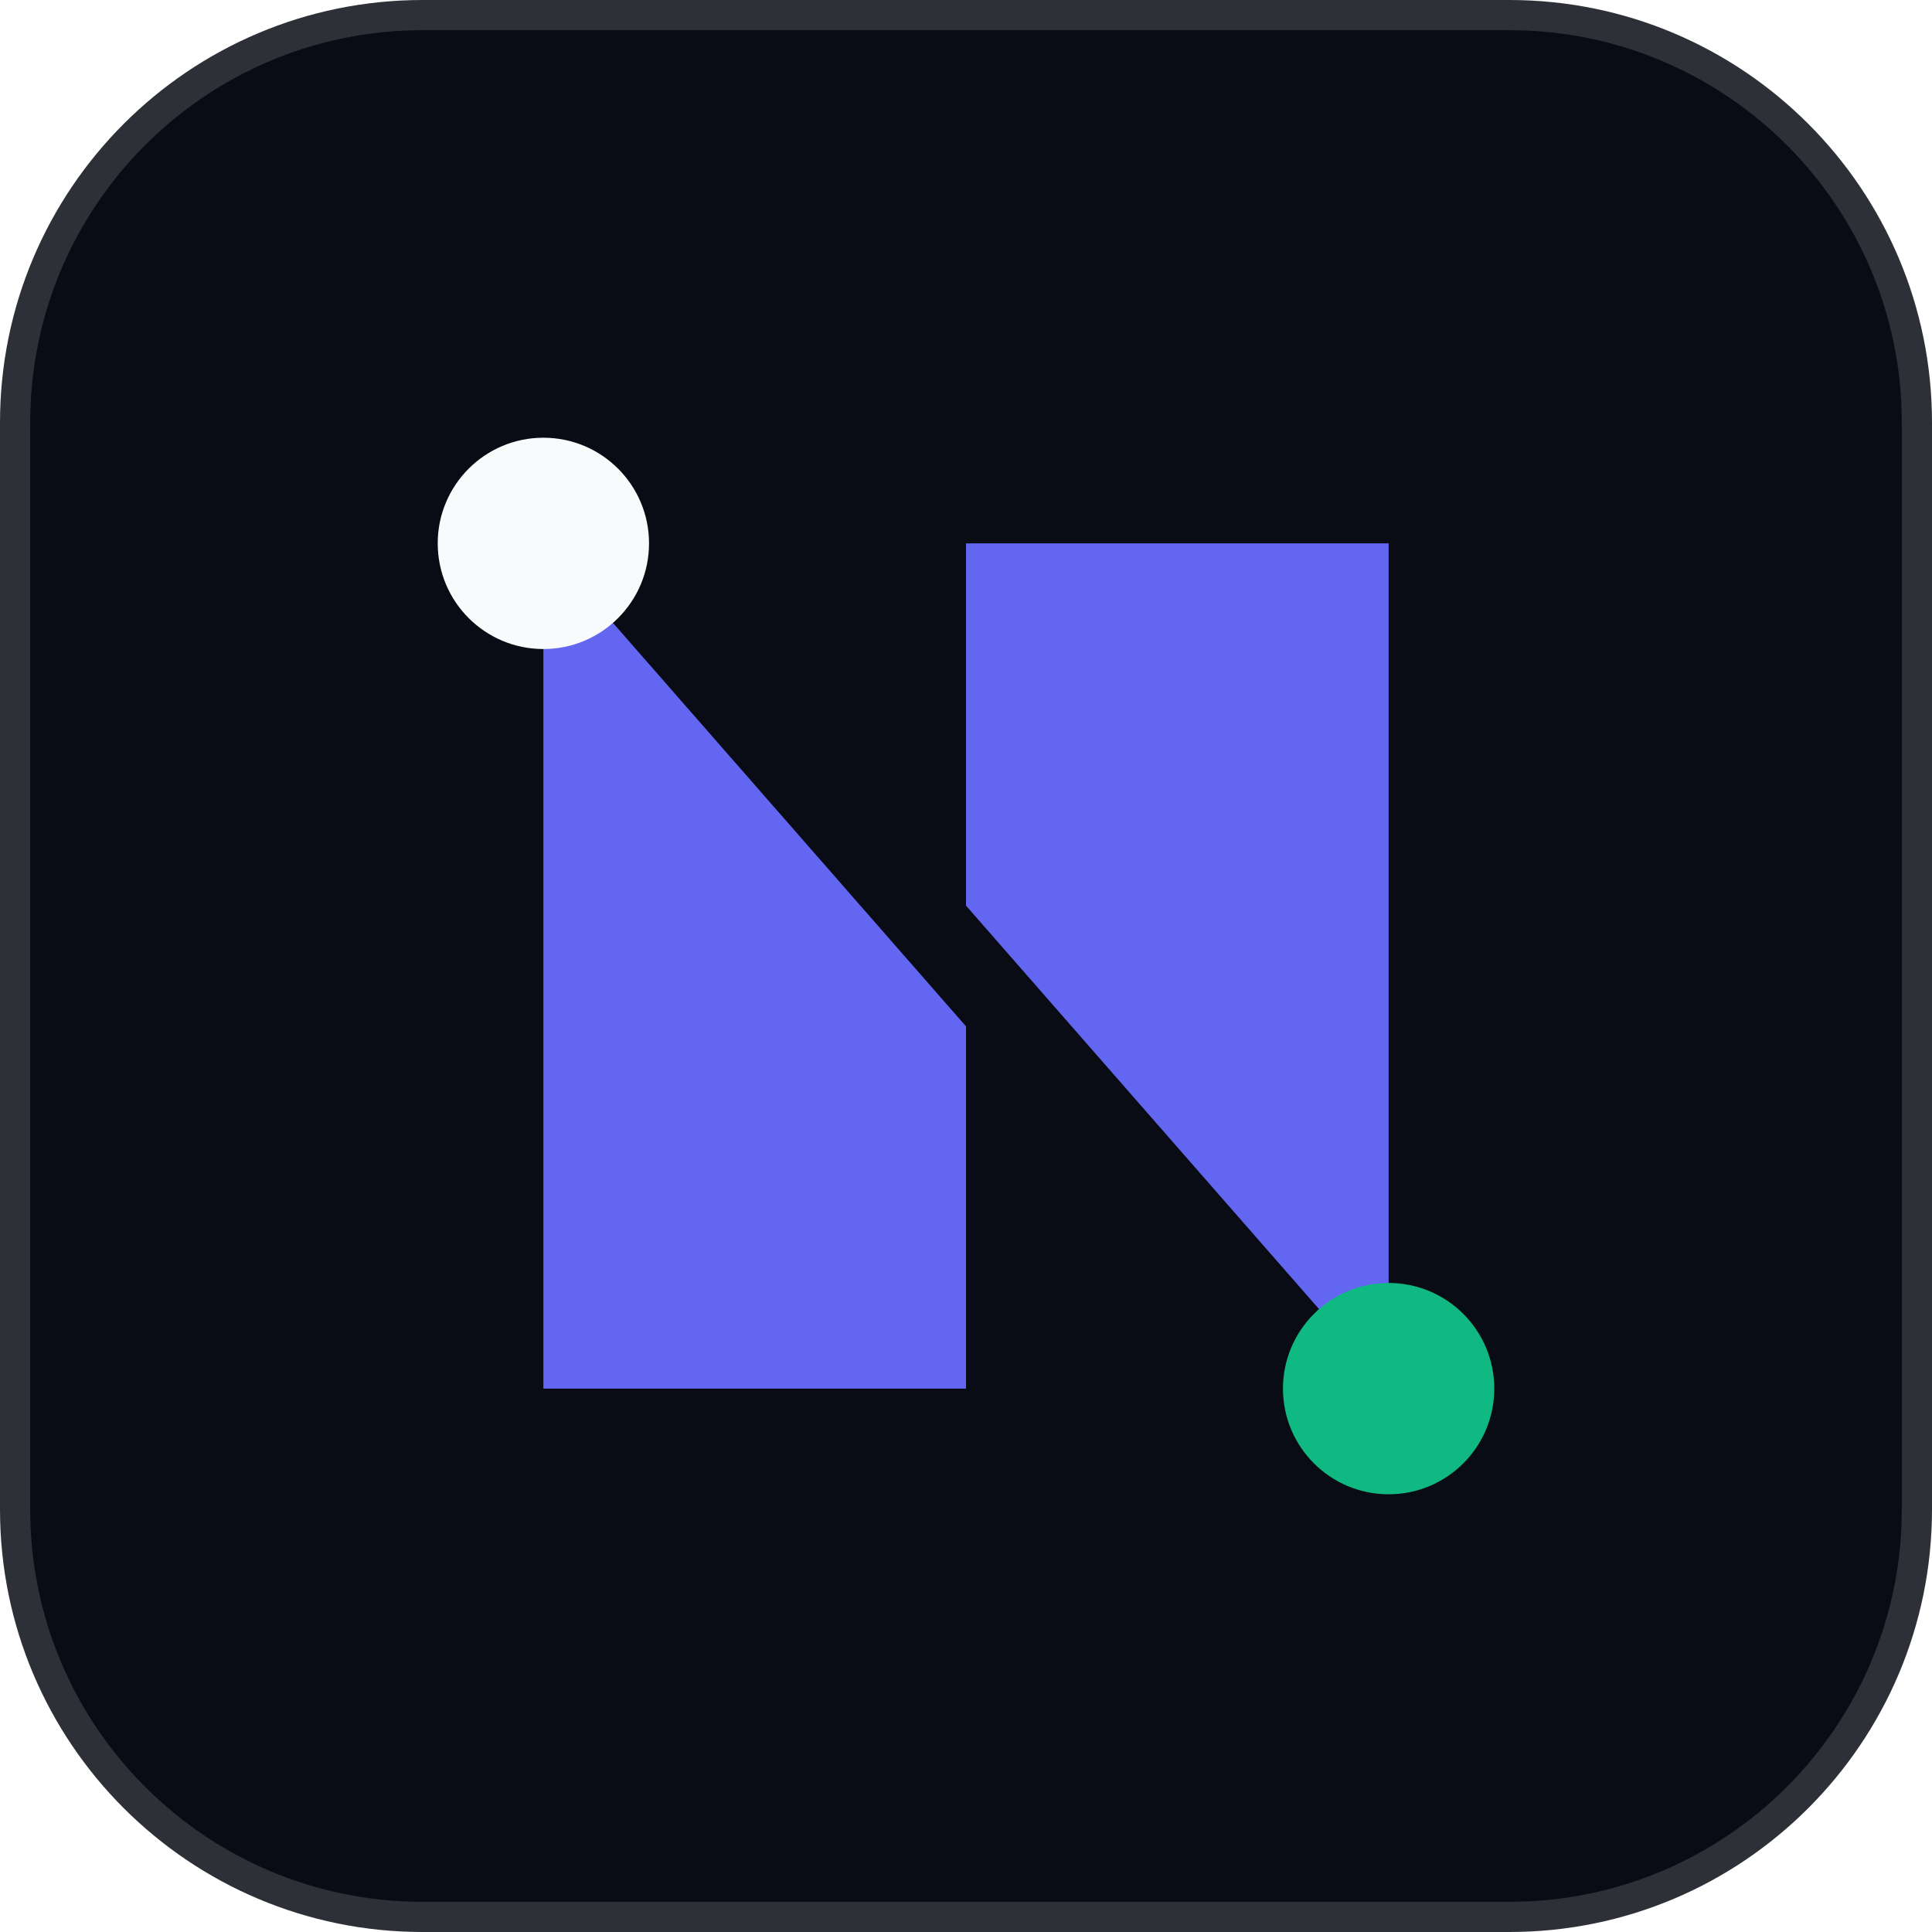
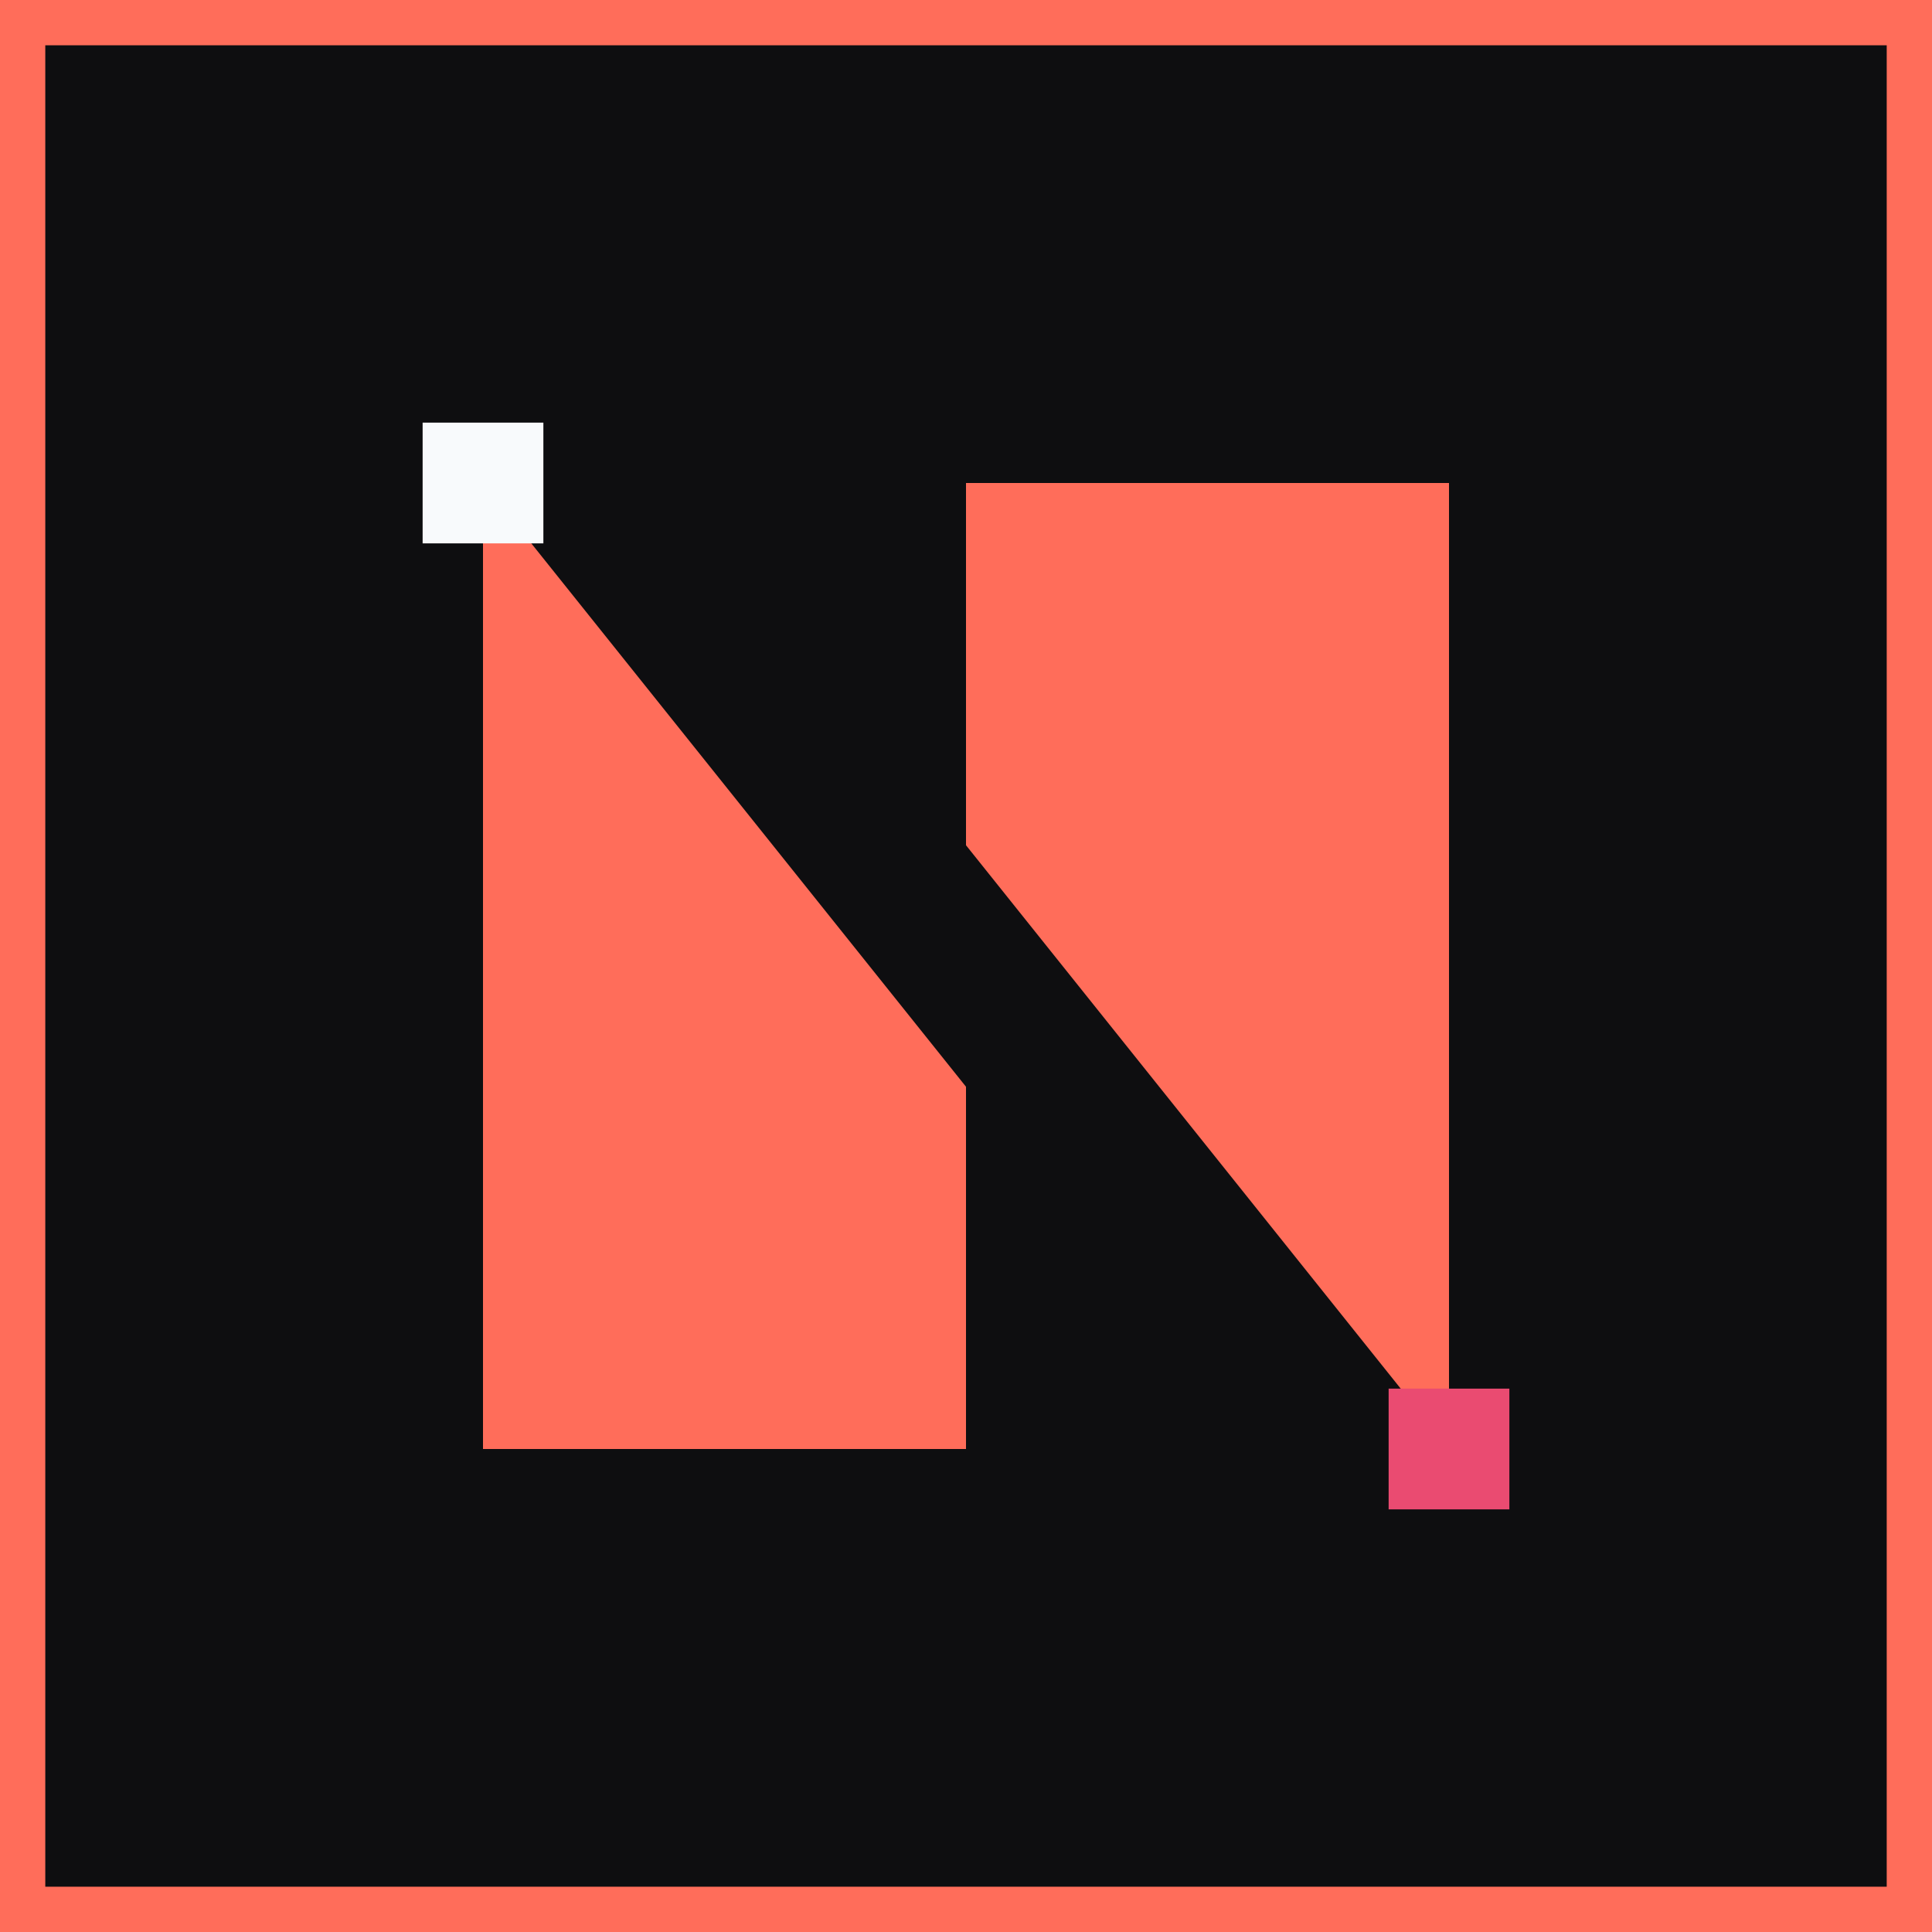
<svg xmlns="http://www.w3.org/2000/svg" viewBox="0 0 64 64" width="64" height="64">
-   <rect width="64" height="64" rx="14" fill="#090C15" stroke="rgba(255,255,255,0.15)" stroke-width="2" />
-   <path d="M18 46V18L32 34V18H46V46L32 30V46H18Z" fill="#6366F1" />
-   <circle cx="18" cy="18" r="3.5" fill="#F8FAFC" />
-   <circle cx="46" cy="46" r="3.5" fill="#10B981" />
+   <rect width="64" height="64" fill="#0E0E10" stroke="#FF6D5A" stroke-width="3" />
+   <path d="M16 48V16L32 36V16H48V48L32 28V48H16Z" fill="#FF6D5A" />
+   <rect x="14" y="14" width="4" height="4" fill="#F8FAFC" />
+   <rect x="46" y="46" width="4" height="4" fill="#EA4B71" />
</svg>
